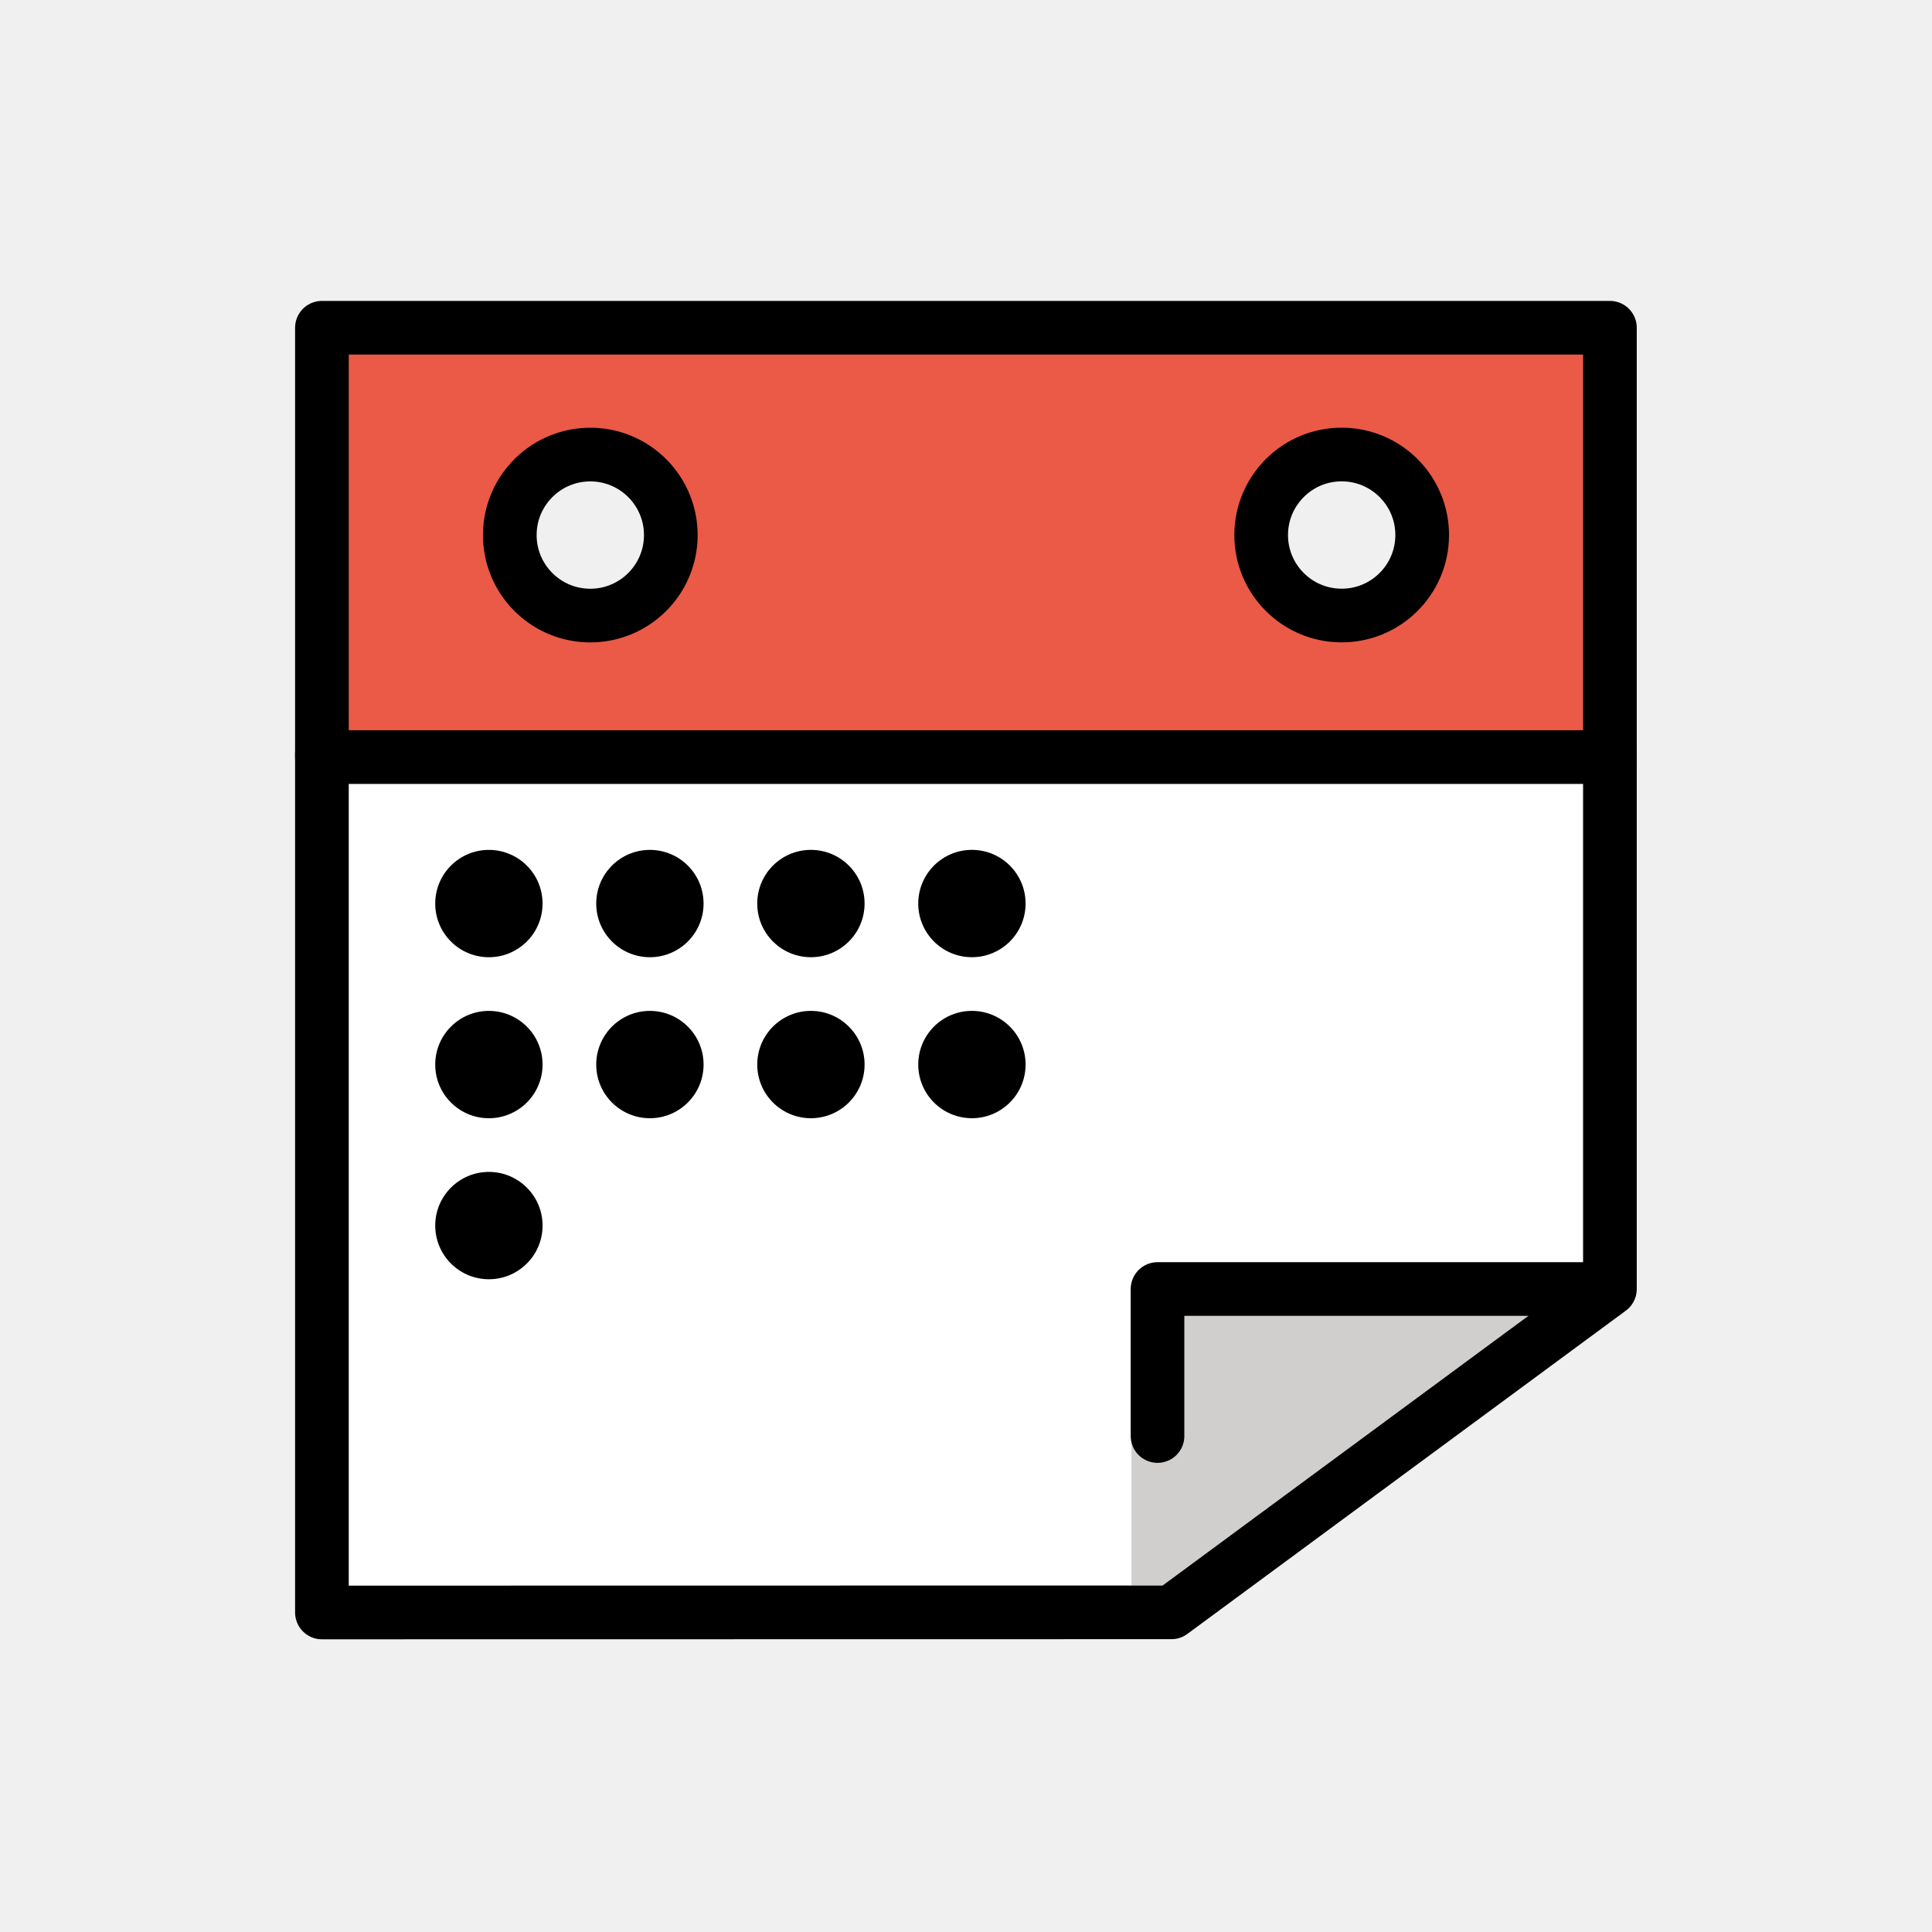
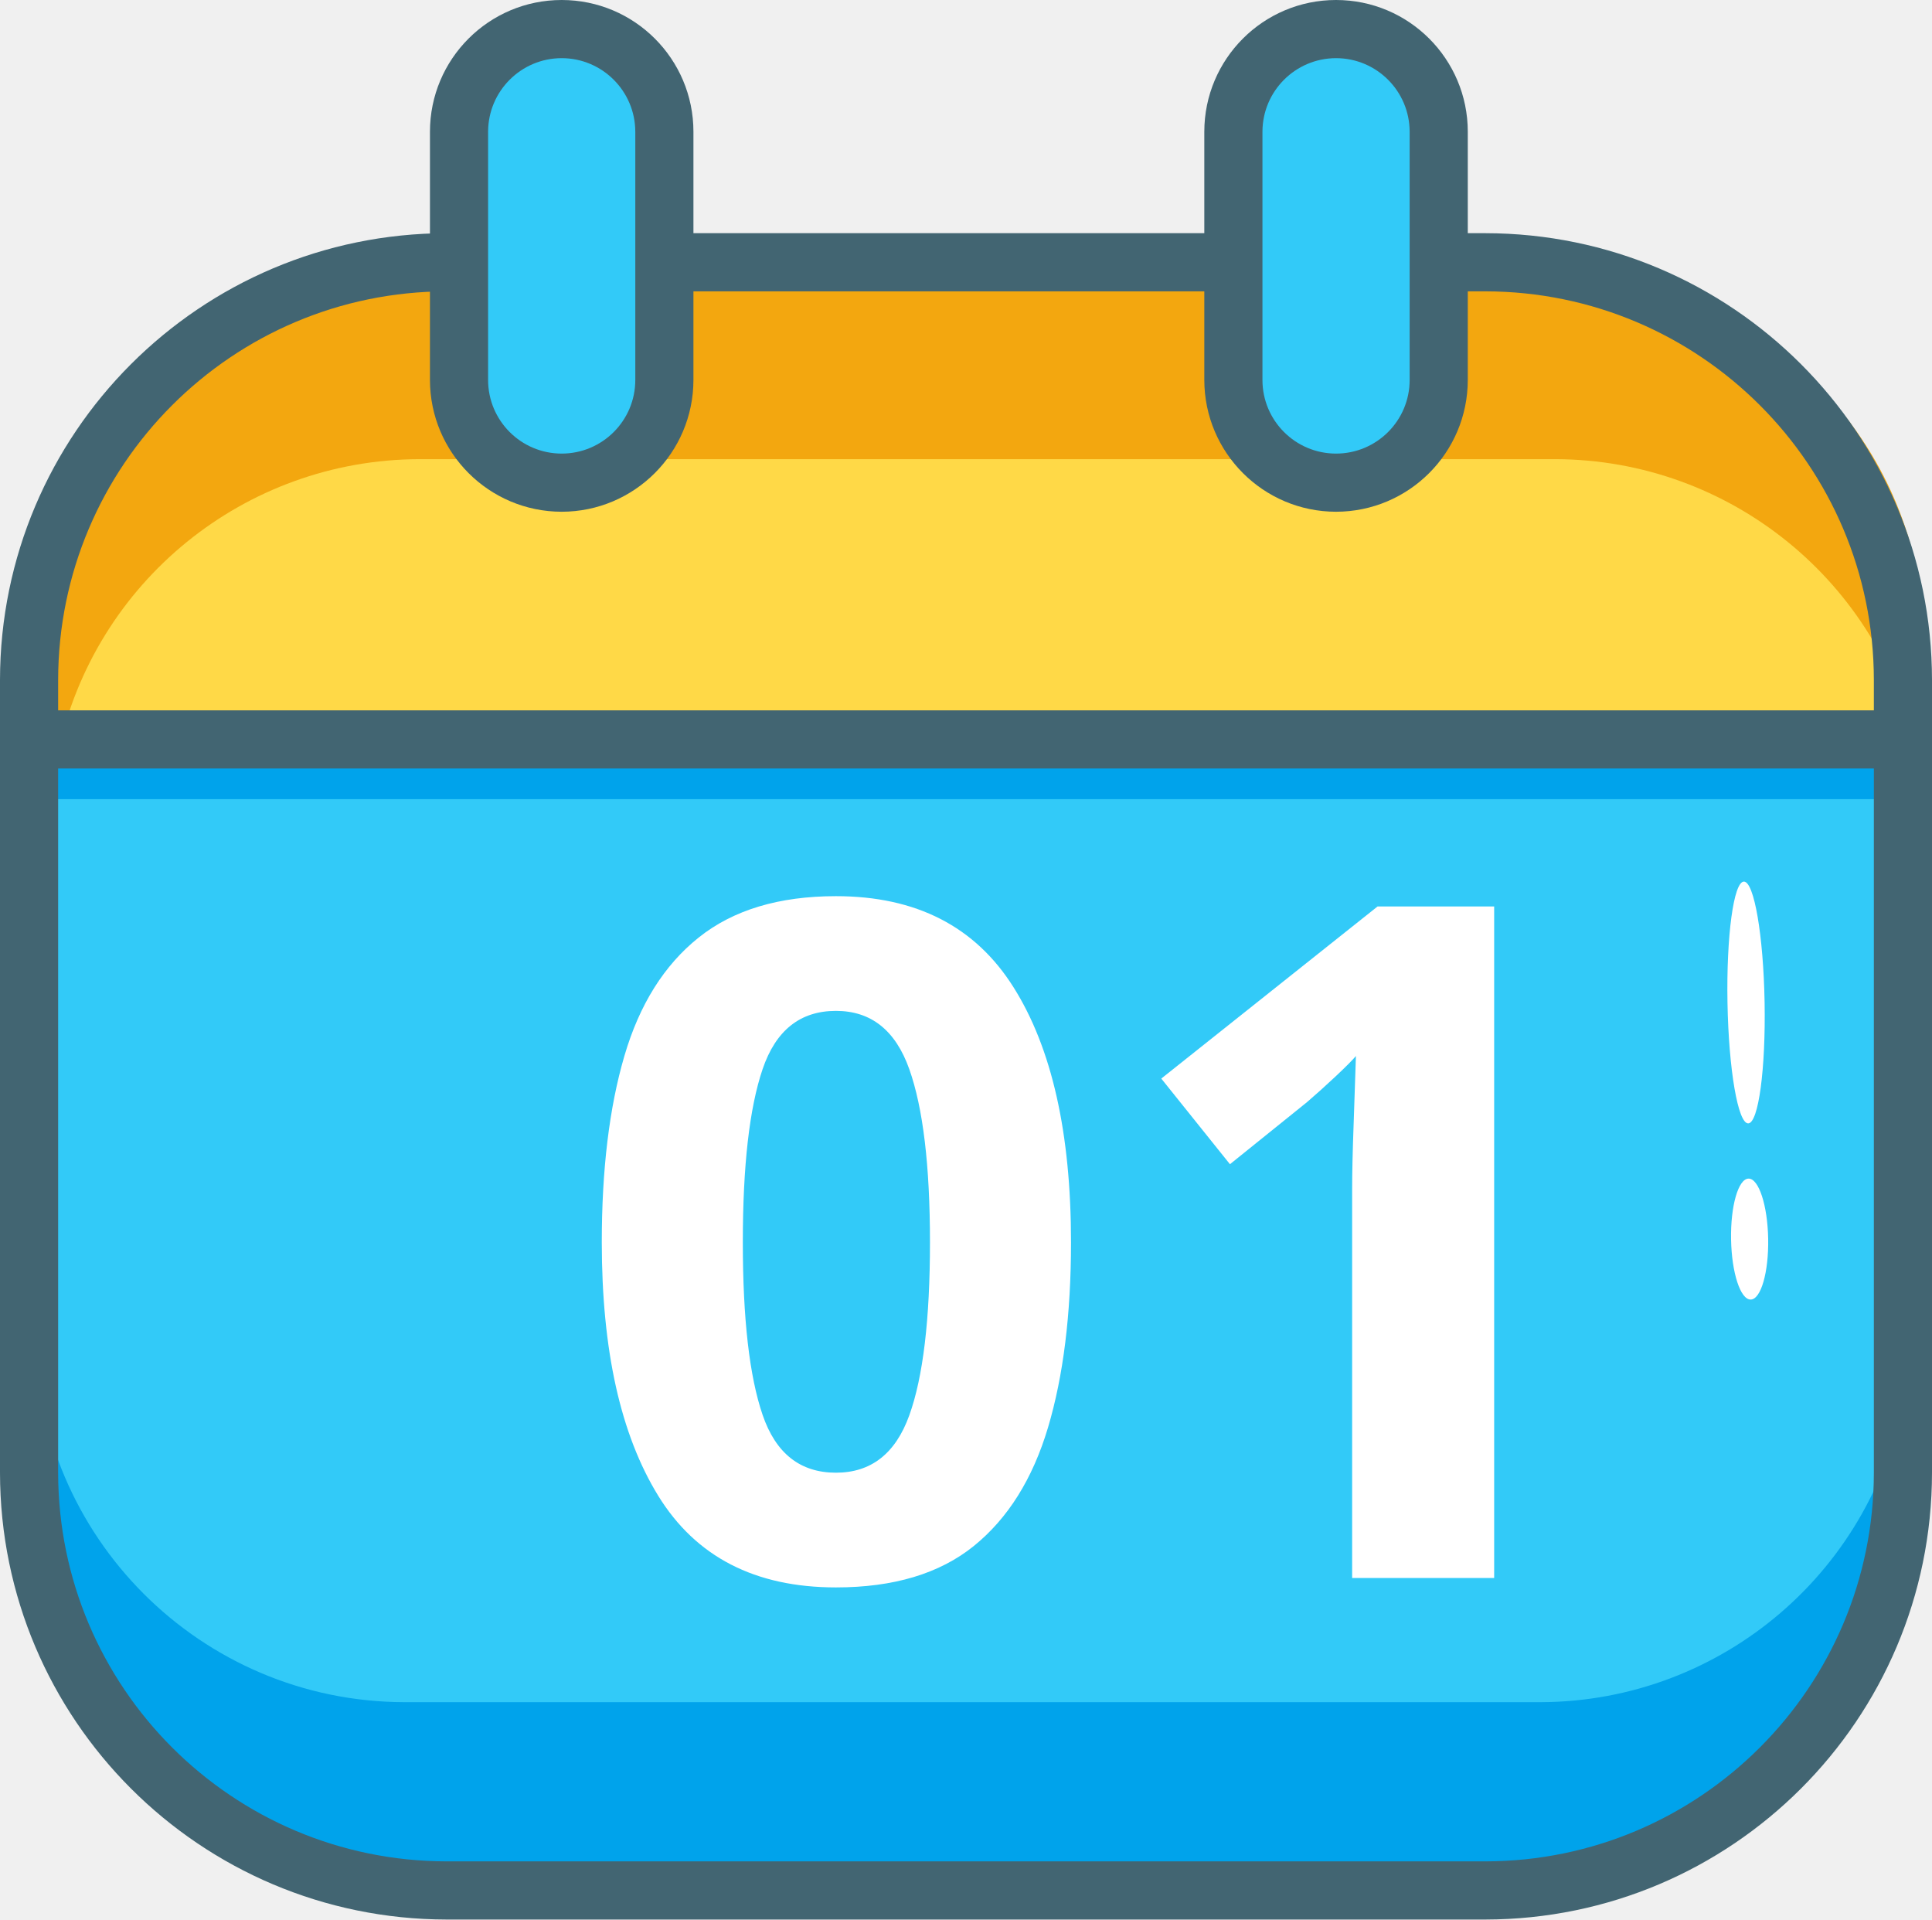
- <svg xmlns="http://www.w3.org/2000/svg" viewBox="0 0 72 72">
-   <path d="m11.973 28.204.123 31.806 31.601-.082 16.231-12.378.123-19.469z" fill="#fff" />
-   <path d="m12.142 28.14h47.71v-15.888h-47.71zm37.855-11.381h.031c.841.008 1.628.343 2.217.944.59.6.909 1.394.901 2.235-.016 1.726-1.426 3.119-3.148 3.119-.01 0-.021 0-.031 0-1.736-.017-3.134-1.443-3.118-3.179.016-1.726 1.426-3.119 3.148-3.119zm-30.27.848c.611-.599 1.416-.927 2.269-.927h.032c1.787.017 3.227 1.485 3.21 3.272-.017 1.777-1.468 3.21-3.24 3.21-.01 0-.021 0-.032 0-1.787-.018-3.227-1.485-3.21-3.272.008-.866.353-1.676.971-2.283z" fill="#ea5a47" />
-   <path d="m56.956 49.038h-12.817v4.479c0 .553-.447 1-1 1-.502 0-.899-.375-.971-.857v5.426l1.16-0z" fill="#d0cfce" />
-   <g style="fill:none;stroke:#000;stroke-linecap:round;stroke-linejoin:round;stroke-miterlimit:10;stroke-width:2">
-     <ellipse clip-rule="evenodd" cx="21.997" cy="19.941" rx="3" ry="3" transform="matrix(.0096 -1 1 .0096 1.8467 41.746)" />
-     <path d="m11.997 12.214h48v16h-48z" />
-     <ellipse clip-rule="evenodd" cx="49.998" cy="19.941" rx="3" ry="3" transform="matrix(.0096 -1 1 .0096 29.5794 69.7454)" />
-     <path d="m11.997 28.092v32l31.659-.005 16.341-12.048v-19.946" />
-   </g>
-   <ellipse cx="18.217" cy="33.673" rx="2" ry="2" transform="matrix(.0096 -1 1 .0096 -15.6284 51.5668)" />
-   <ellipse cx="24.217" cy="33.673" rx="2" ry="2" transform="matrix(.0096 -1 1 .0096 -9.6857 57.5665)" />
-   <ellipse cx="30.217" cy="33.673" rx="2" ry="2" transform="matrix(.0096 -1 1 .0096 -3.743 63.5662)" />
-   <ellipse cx="36.217" cy="33.673" rx="2" ry="2" transform="matrix(.0096 -1 1 .0096 2.1997 69.566)" />
-   <ellipse cx="18.217" cy="39.673" rx="2" ry="2" transform="matrix(.0096 -1 1 .0096 -21.6282 57.5095)" />
-   <ellipse cx="24.217" cy="39.673" rx="2" ry="2" transform="matrix(.0096 -1 1 .0096 -15.6855 63.5092)" />
-   <ellipse cx="30.217" cy="39.673" rx="2" ry="2" transform="matrix(.0096 -1 1 .0096 -9.7428 69.5089)" />
-   <ellipse cx="36.217" cy="39.673" rx="2" ry="2" transform="matrix(.0096 -1 1 .0096 -3.8001 75.5087)" />
-   <ellipse cx="18.217" cy="45.673" rx="2" ry="2" transform="matrix(.0096 -1 1 .0096 -27.6279 63.4522)" />
-   <path d="m59.869 48.038h-16.731v5.479" style="fill:none;stroke:#000;stroke-linecap:round;stroke-linejoin:round;stroke-miterlimit:10;stroke-width:2" />
+ <svg xmlns="http://www.w3.org/2000/svg" viewBox="0 0 398.75 396.1">
+   <rect fill="#32caf8" height="335.98" rx="86.19" width="386.75" x="6" y="54.12" />
+   <path d="m6.44 157.91h386.75v7h-386.75z" fill="#00a3eb" />
+   <path d="m393.19 286.69v28.19a76.32 76.32 0 0 1 -76.1 76.12h-234.54a76.32 76.32 0 0 1 -76.11-76.12v-183.77a75.52 75.52 0 0 1 .88-11.55v155.58a76.32 76.32 0 0 0 76.11 76.11h234.57a76.38 76.38 0 0 0 75.19-64.56z" fill="#00a3eb" />
+   <ellipse cx="360.38" cy="206.85" fill="#fff" rx="3.83" ry="24.95" transform="matrix(.9998384 -.01797592 .01797592 .9998384 -3.67 6.53)" />
+   <ellipse cx="361.11" cy="255.69" fill="#fff" rx="3.83" ry="12.48" transform="matrix(.9998384 -.01797592 .01797592 .9998384 -4.54 6.53)" />
+   <path d="m392.75 128.46v22.35h-385.43v-33a75.52 75.52 0 0 0 -.88 11.55v21.47h-.44v-22.37a76.32 76.32 0 0 1 76.1-76.1h234.55a76.32 76.32 0 0 1 76.1 76.1z" fill="#ffd947" />
+   <path d="m397.17 132.88v22.35h-1.62a76.39 76.39 0 0 0 -74.48-60.48h-234.55a76.39 76.39 0 0 0 -74.52 60.48h-.3v-33a75.52 75.52 0 0 0 -.88 11.55v21.47h-.44v-22.37a76.32 76.32 0 0 1 76.14-76.11h234.54a76.32 76.32 0 0 1 76.11 76.11z" fill="#f3a70f" />
+   <path d="m6 146.58h386.75v12h-386.75z" fill="#426572" />
+   <path d="m306.56 396.1h-214.37a92.29 92.29 0 0 1 -92.19-92.19v-163.6a92.29 92.29 0 0 1 92.19-92.19h214.37a92.29 92.29 0 0 1 92.19 92.19v163.6a92.29 92.29 0 0 1 -92.19 92.19zm-214.37-335.98a80.28 80.28 0 0 0 -80.19 80.19v163.6a80.28 80.28 0 0 0 80.19 80.19h214.37a80.28 80.28 0 0 0 80.19-80.19v-163.6a80.28 80.28 0 0 0 -80.19-80.19z" fill="#426572" />
+   <rect fill="#32caf8" height="93.6" rx="21.19" width="42.38" x="94.74" y="6" />
+   <rect fill="#32caf8" height="93.6" rx="21.19" width="42.38" x="254.56" y="6" />
+   <path d="m115.93 105.6a27.22 27.22 0 0 1 -27.19-27.19v-51.22a27.19 27.19 0 0 1 54.38 0v51.22a27.22 27.22 0 0 1 -27.19 27.19zm0-93.6a15.21 15.21 0 0 0 -15.19 15.19v51.22a15.19 15.19 0 0 0 30.38 0v-51.22a15.21 15.21 0 0 0 -15.19-15.19z" fill="#426572" />
+   <path d="m275.75 105.6a27.22 27.22 0 0 1 -27.19-27.19v-51.22a27.19 27.19 0 1 1 54.38 0v51.22a27.22 27.22 0 0 1 -27.19 27.19zm0-93.6a15.21 15.21 0 0 0 -15.19 15.19v51.22a15.19 15.19 0 1 0 30.38 0v-51.22a15.21 15.21 0 0 0 -15.19-15.19z" fill="#426572" />
+   <text fill="#fff" font-family="Dosis-Bold, Dosis" font-size="194.07" font-weight="700" transform="translate(117.22 325.63)">01</text>
</svg>
